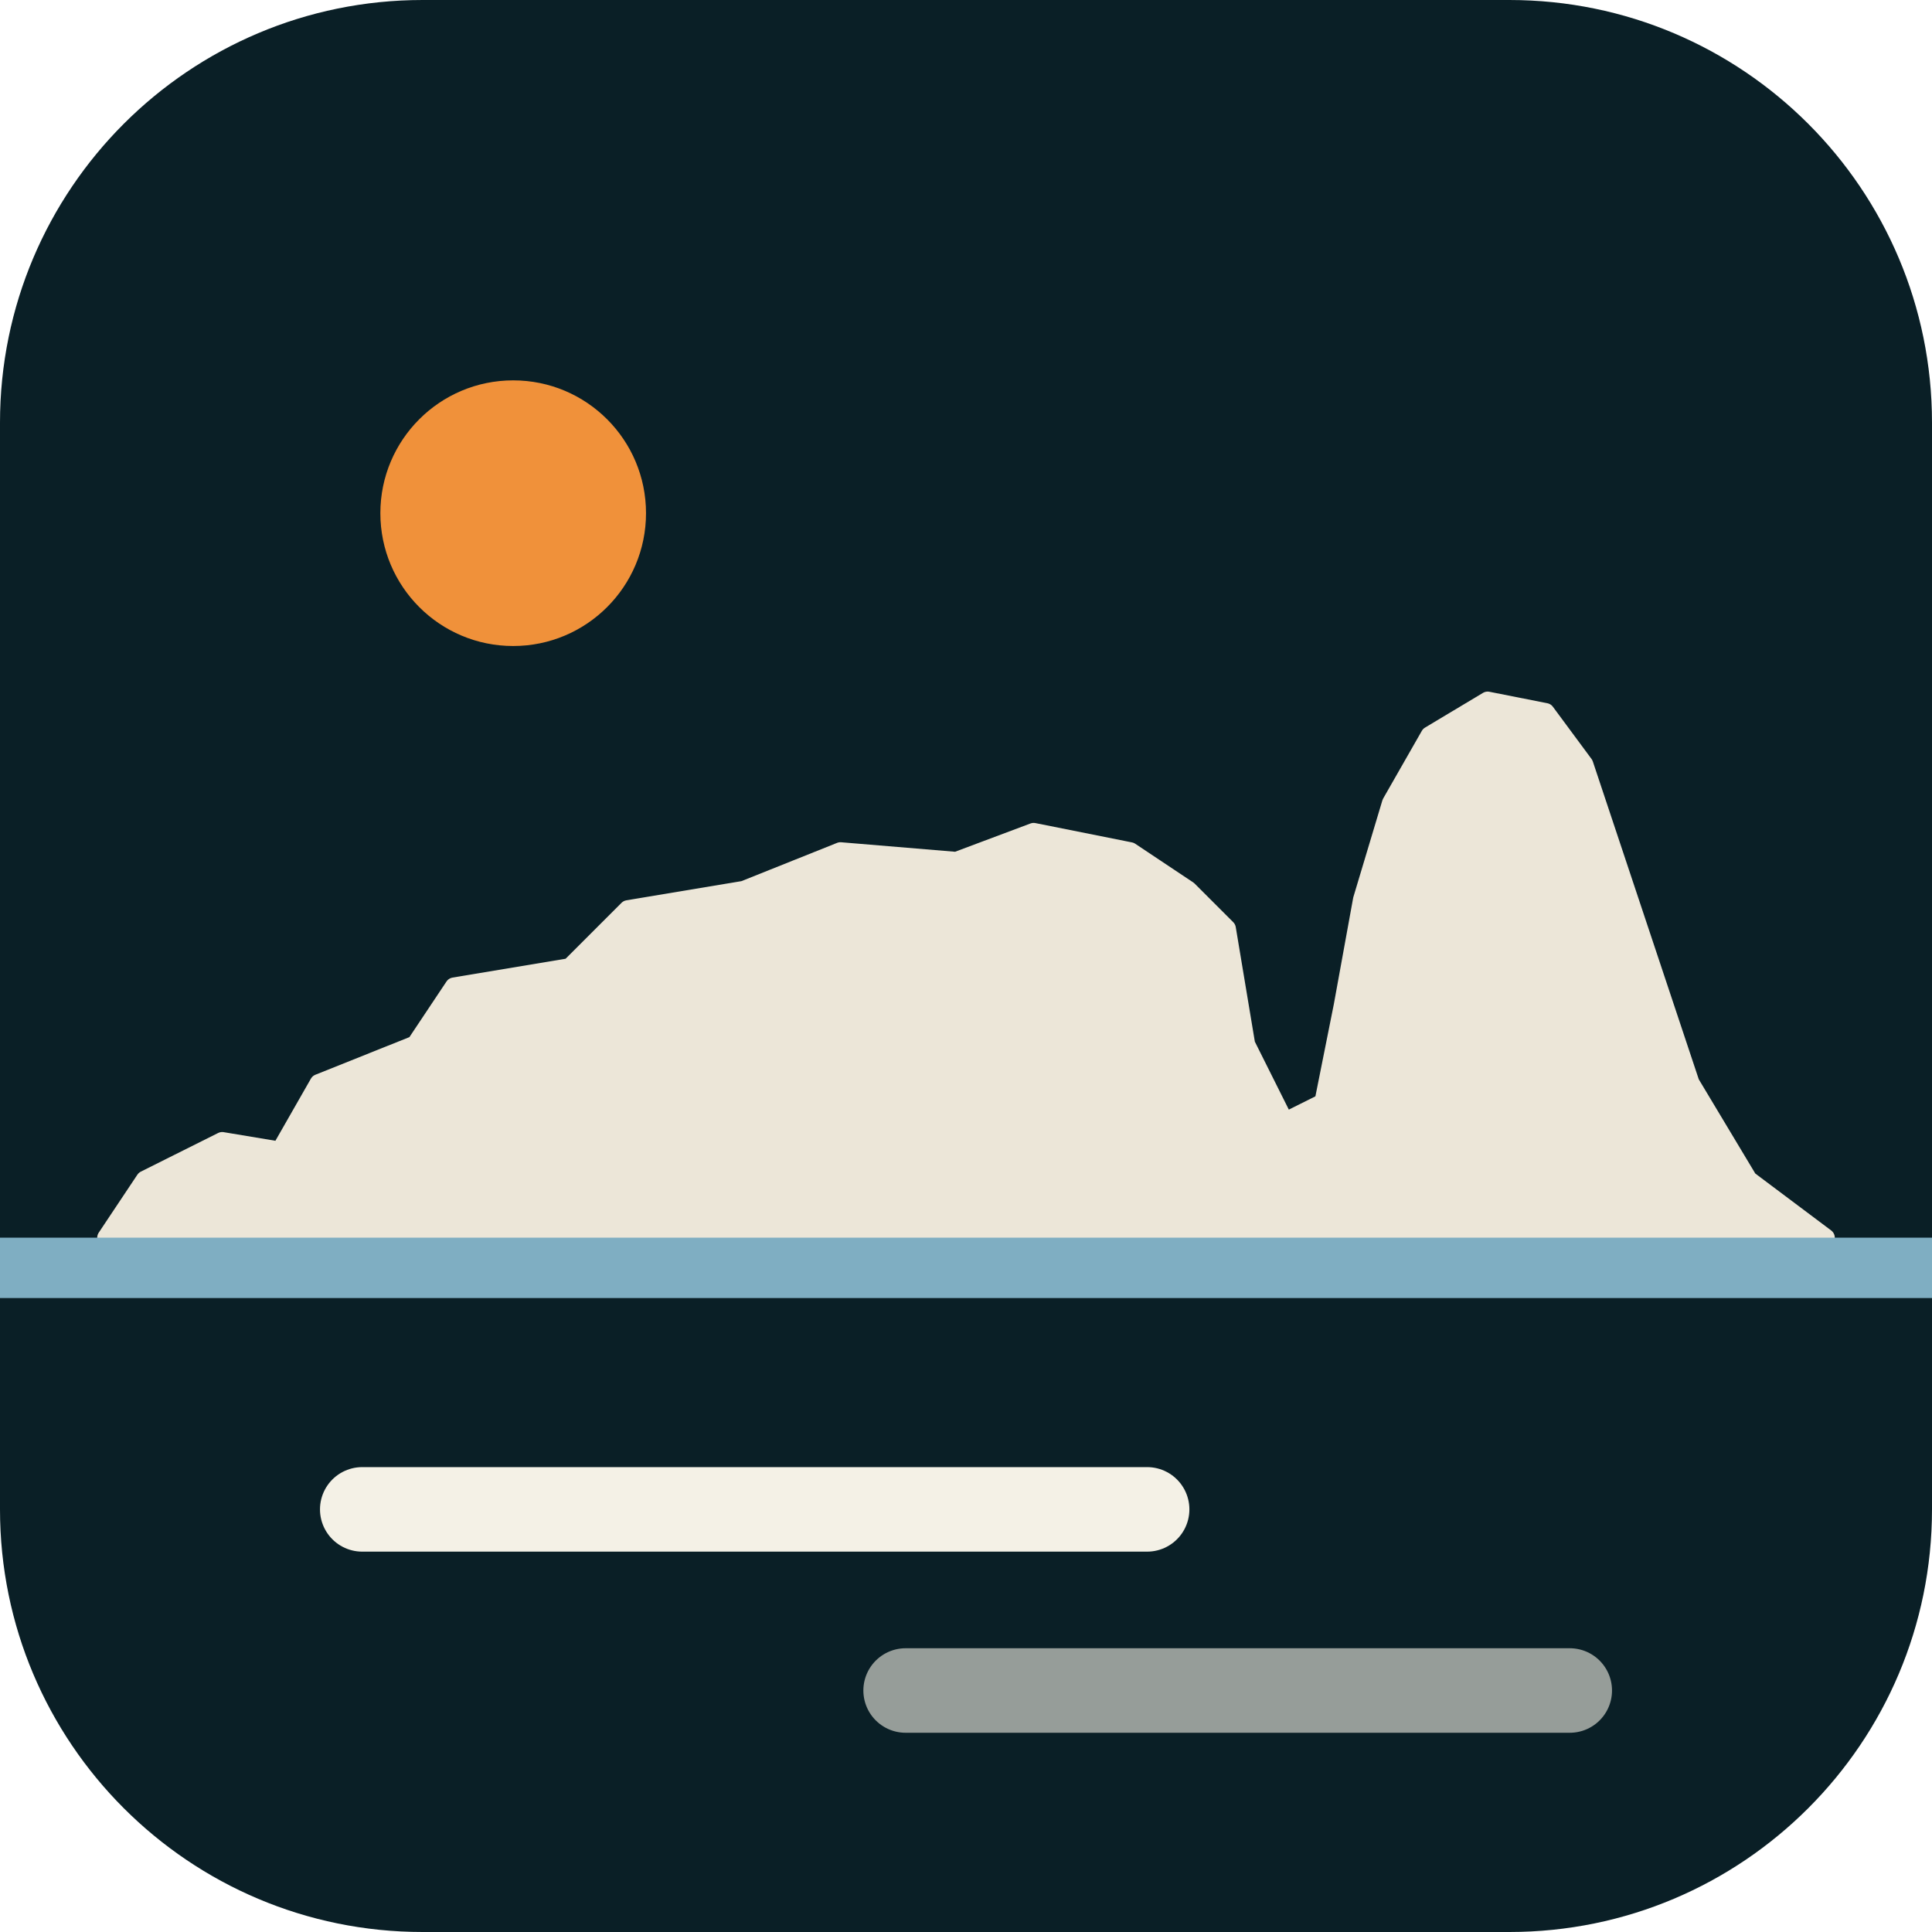
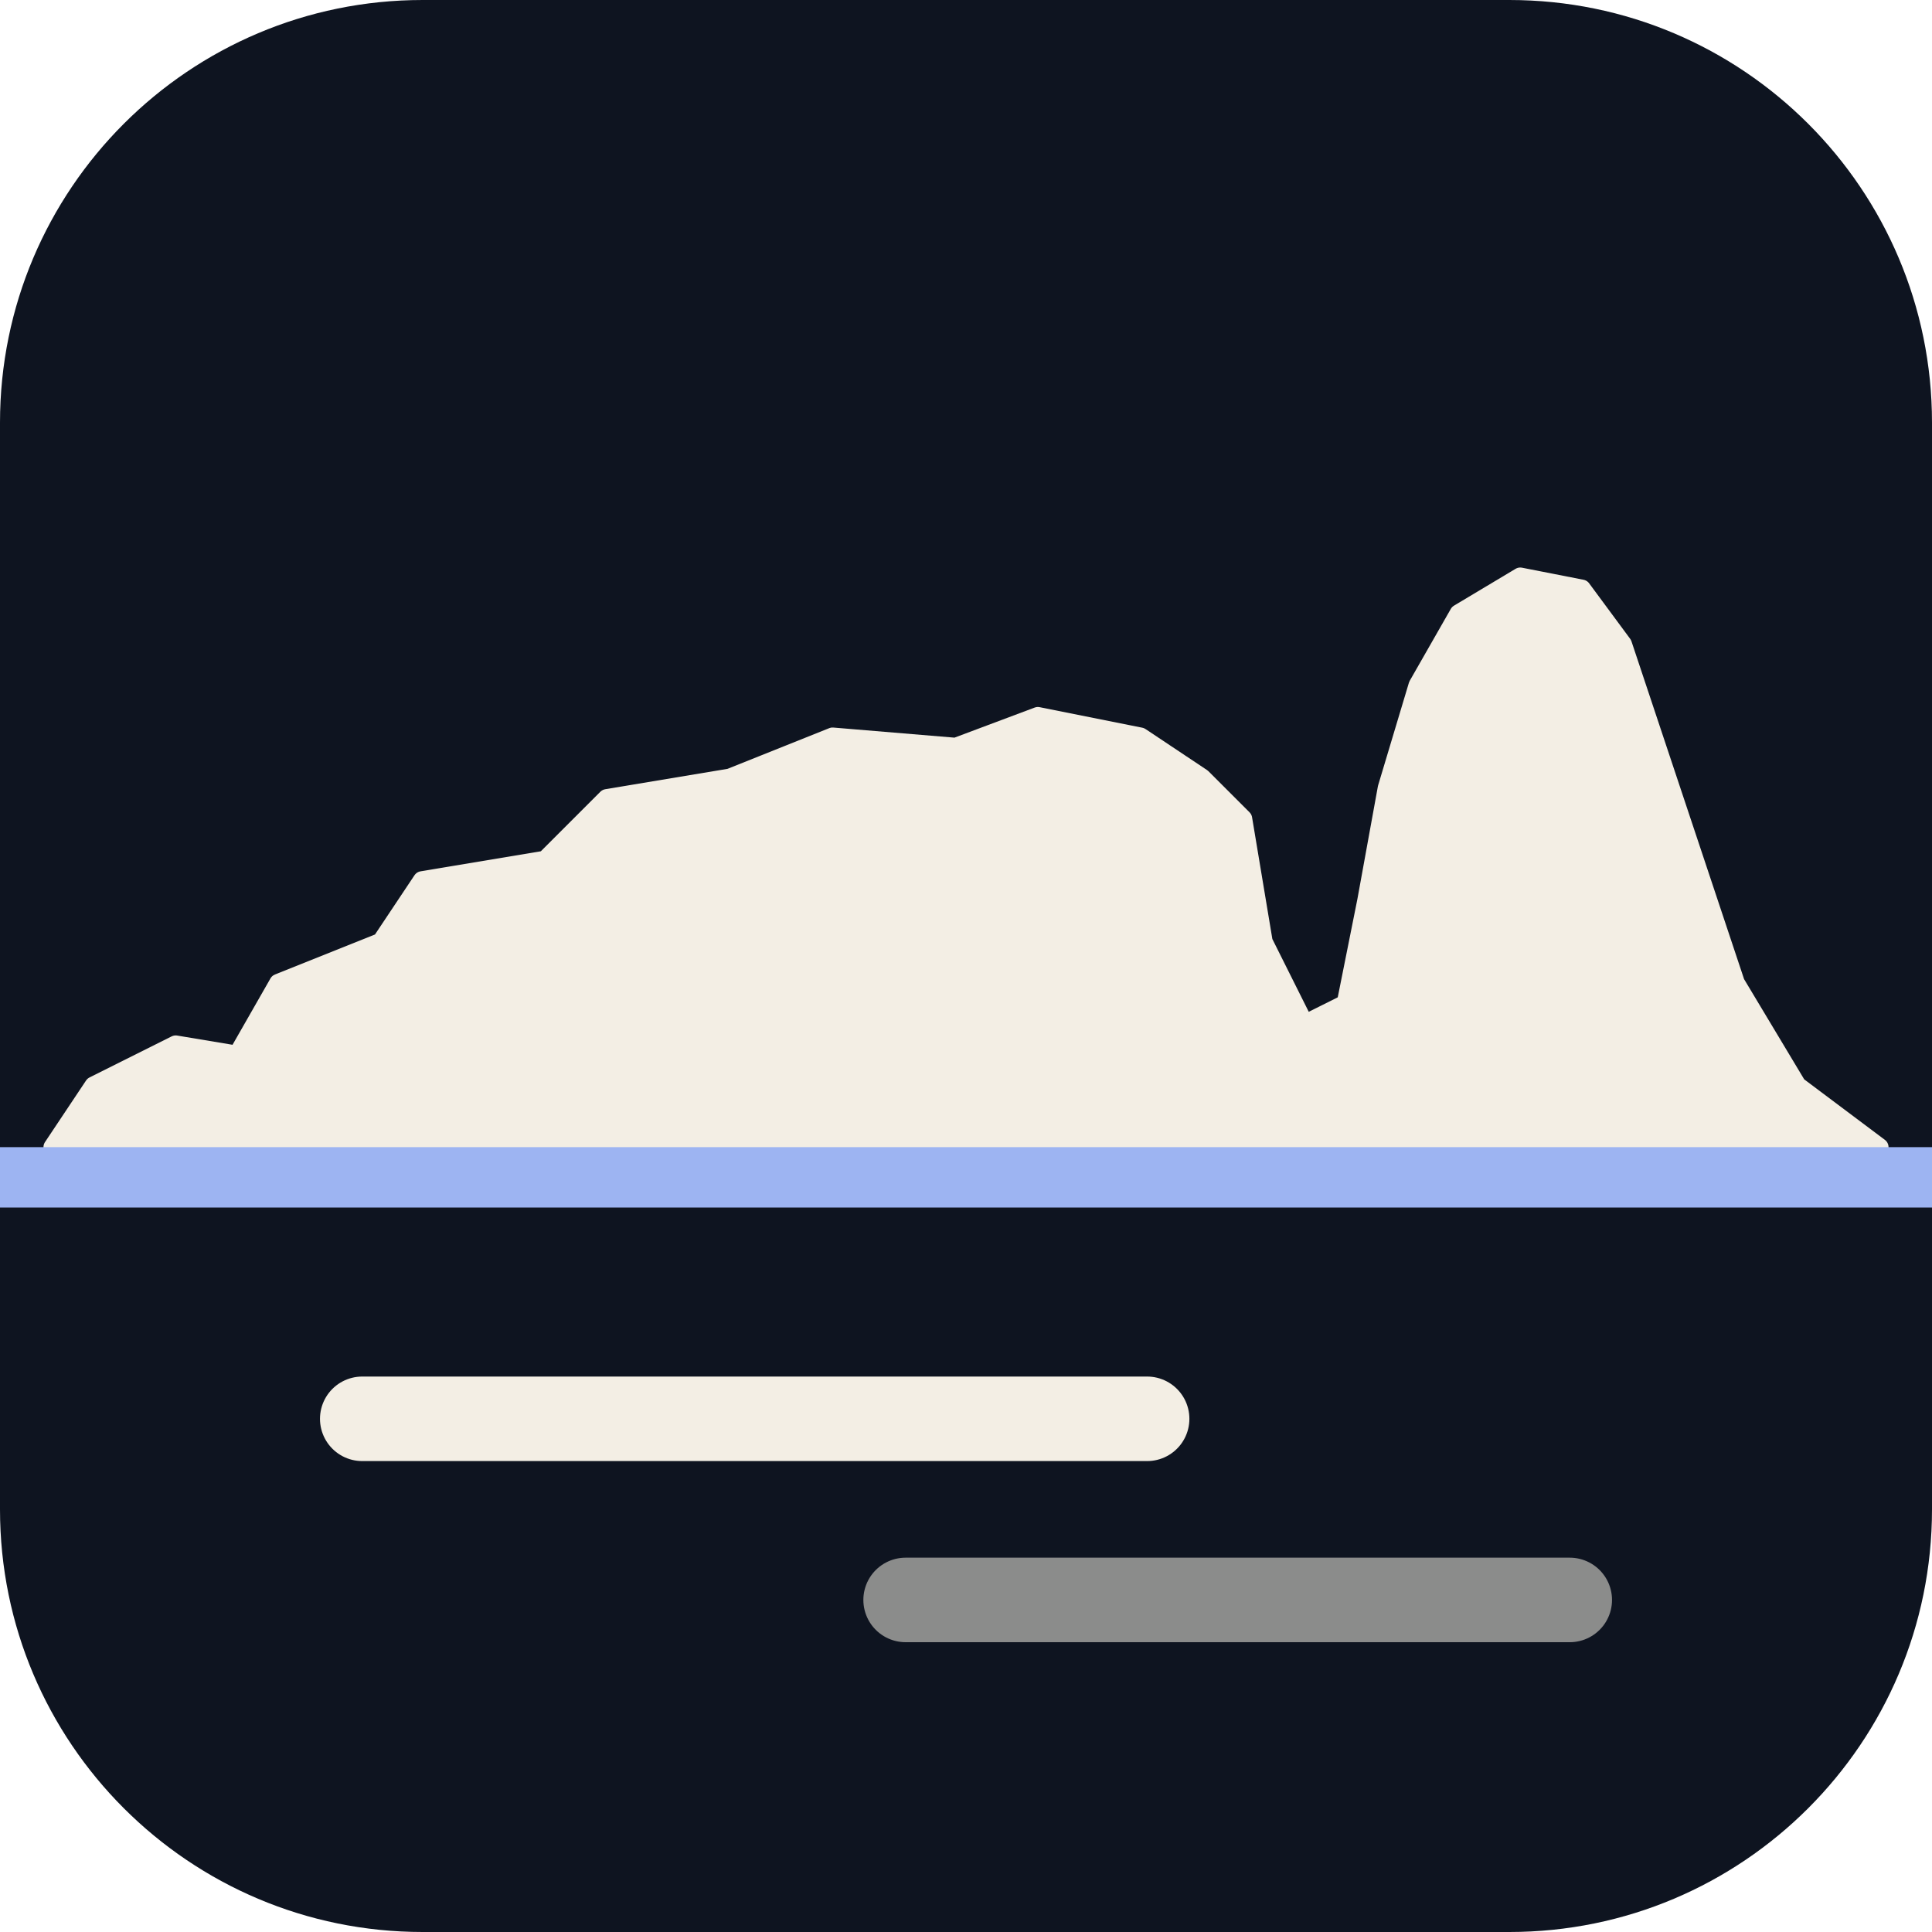
<svg xmlns="http://www.w3.org/2000/svg" viewBox="0 0 64 64" width="64" height="64">
  <defs>
    <clipPath id="t">
      <rect width="64" height="64" rx="14" />
    </clipPath>
  </defs>
  <g clip-path="url(#t)">
-     <rect width="64" height="64" fill="#0A1F26" />
-     <circle cx="17" cy="17" r="4.4" fill="#F0913A" />
-     <path d="M3.52 41.00 L4.80 39.08 L7.36 37.80 L9.28 38.12 L10.56 35.88 L13.76 34.60 L15.04 32.68 L18.88 32.04 L20.80 30.12 L24.64 29.48 L27.84 28.20 L31.68 28.52 L34.24 27.56 L37.44 28.20 L39.36 29.48 L40.64 30.76 L41.28 34.60 L42.56 37.16 L43.84 36.52 L44.48 33.32 L45.12 29.80 L46.08 26.60 L47.36 24.36 L49.28 23.21 L51.20 23.59 L52.48 25.32 L53.44 28.20 L54.72 32.04 L56.00 35.88 L57.92 39.08 L60.48 41.00 Z" fill="#ECE6D8" stroke="#ECE6D8" stroke-width=".6" stroke-linejoin="round" />
-     <line x1="-2.5" y1="42.0" x2="66.5" y2="42.0" stroke="#7FAEC2" stroke-width="2.0" stroke-linecap="round" />
-     <line x1="12" y1="50" x2="38" y2="50" stroke="#F4F1E6" stroke-width="2.8" stroke-linecap="round" />
-     <line x1="30" y1="56" x2="52" y2="56" stroke="#F4F1E6" stroke-width="2.8" stroke-linecap="round" opacity=".6" />
+     <rect width="64" height="64" fill="#0E1420" />
+     <path d="M1.74 38.00 L3.10 35.96 L5.82 34.60 L7.86 34.94 L9.22 32.56 L12.62 31.20 L13.98 29.16 L18.06 28.48 L20.10 26.44 L24.18 25.76 L27.58 24.40 L31.66 24.74 L34.38 23.72 L37.78 24.40 L39.82 25.76 L41.18 27.12 L41.86 31.20 L43.22 33.92 L44.58 33.24 L45.26 29.84 L45.94 26.10 L46.96 22.70 L48.32 20.32 L50.36 19.10 L52.40 19.50 L53.76 21.34 L54.78 24.40 L56.14 28.48 L57.50 32.56 L59.54 35.96 L62.26 38.00 Z" fill="#F3EEE4" stroke="#F3EEE4" stroke-width=".6" stroke-linejoin="round" />
+     <line x1="-4.3" y1="39.0" x2="68.3" y2="39.0" stroke="#9DB4F2" stroke-width="2.0" stroke-linecap="round" />
+     <line x1="12" y1="47" x2="38" y2="47" stroke="#F3EEE4" stroke-width="2.8" stroke-linecap="round" />
+     <line x1="30" y1="53" x2="52" y2="53" stroke="#F3EEE4" stroke-width="2.8" stroke-linecap="round" opacity=".55" />
  </g>
</svg>
